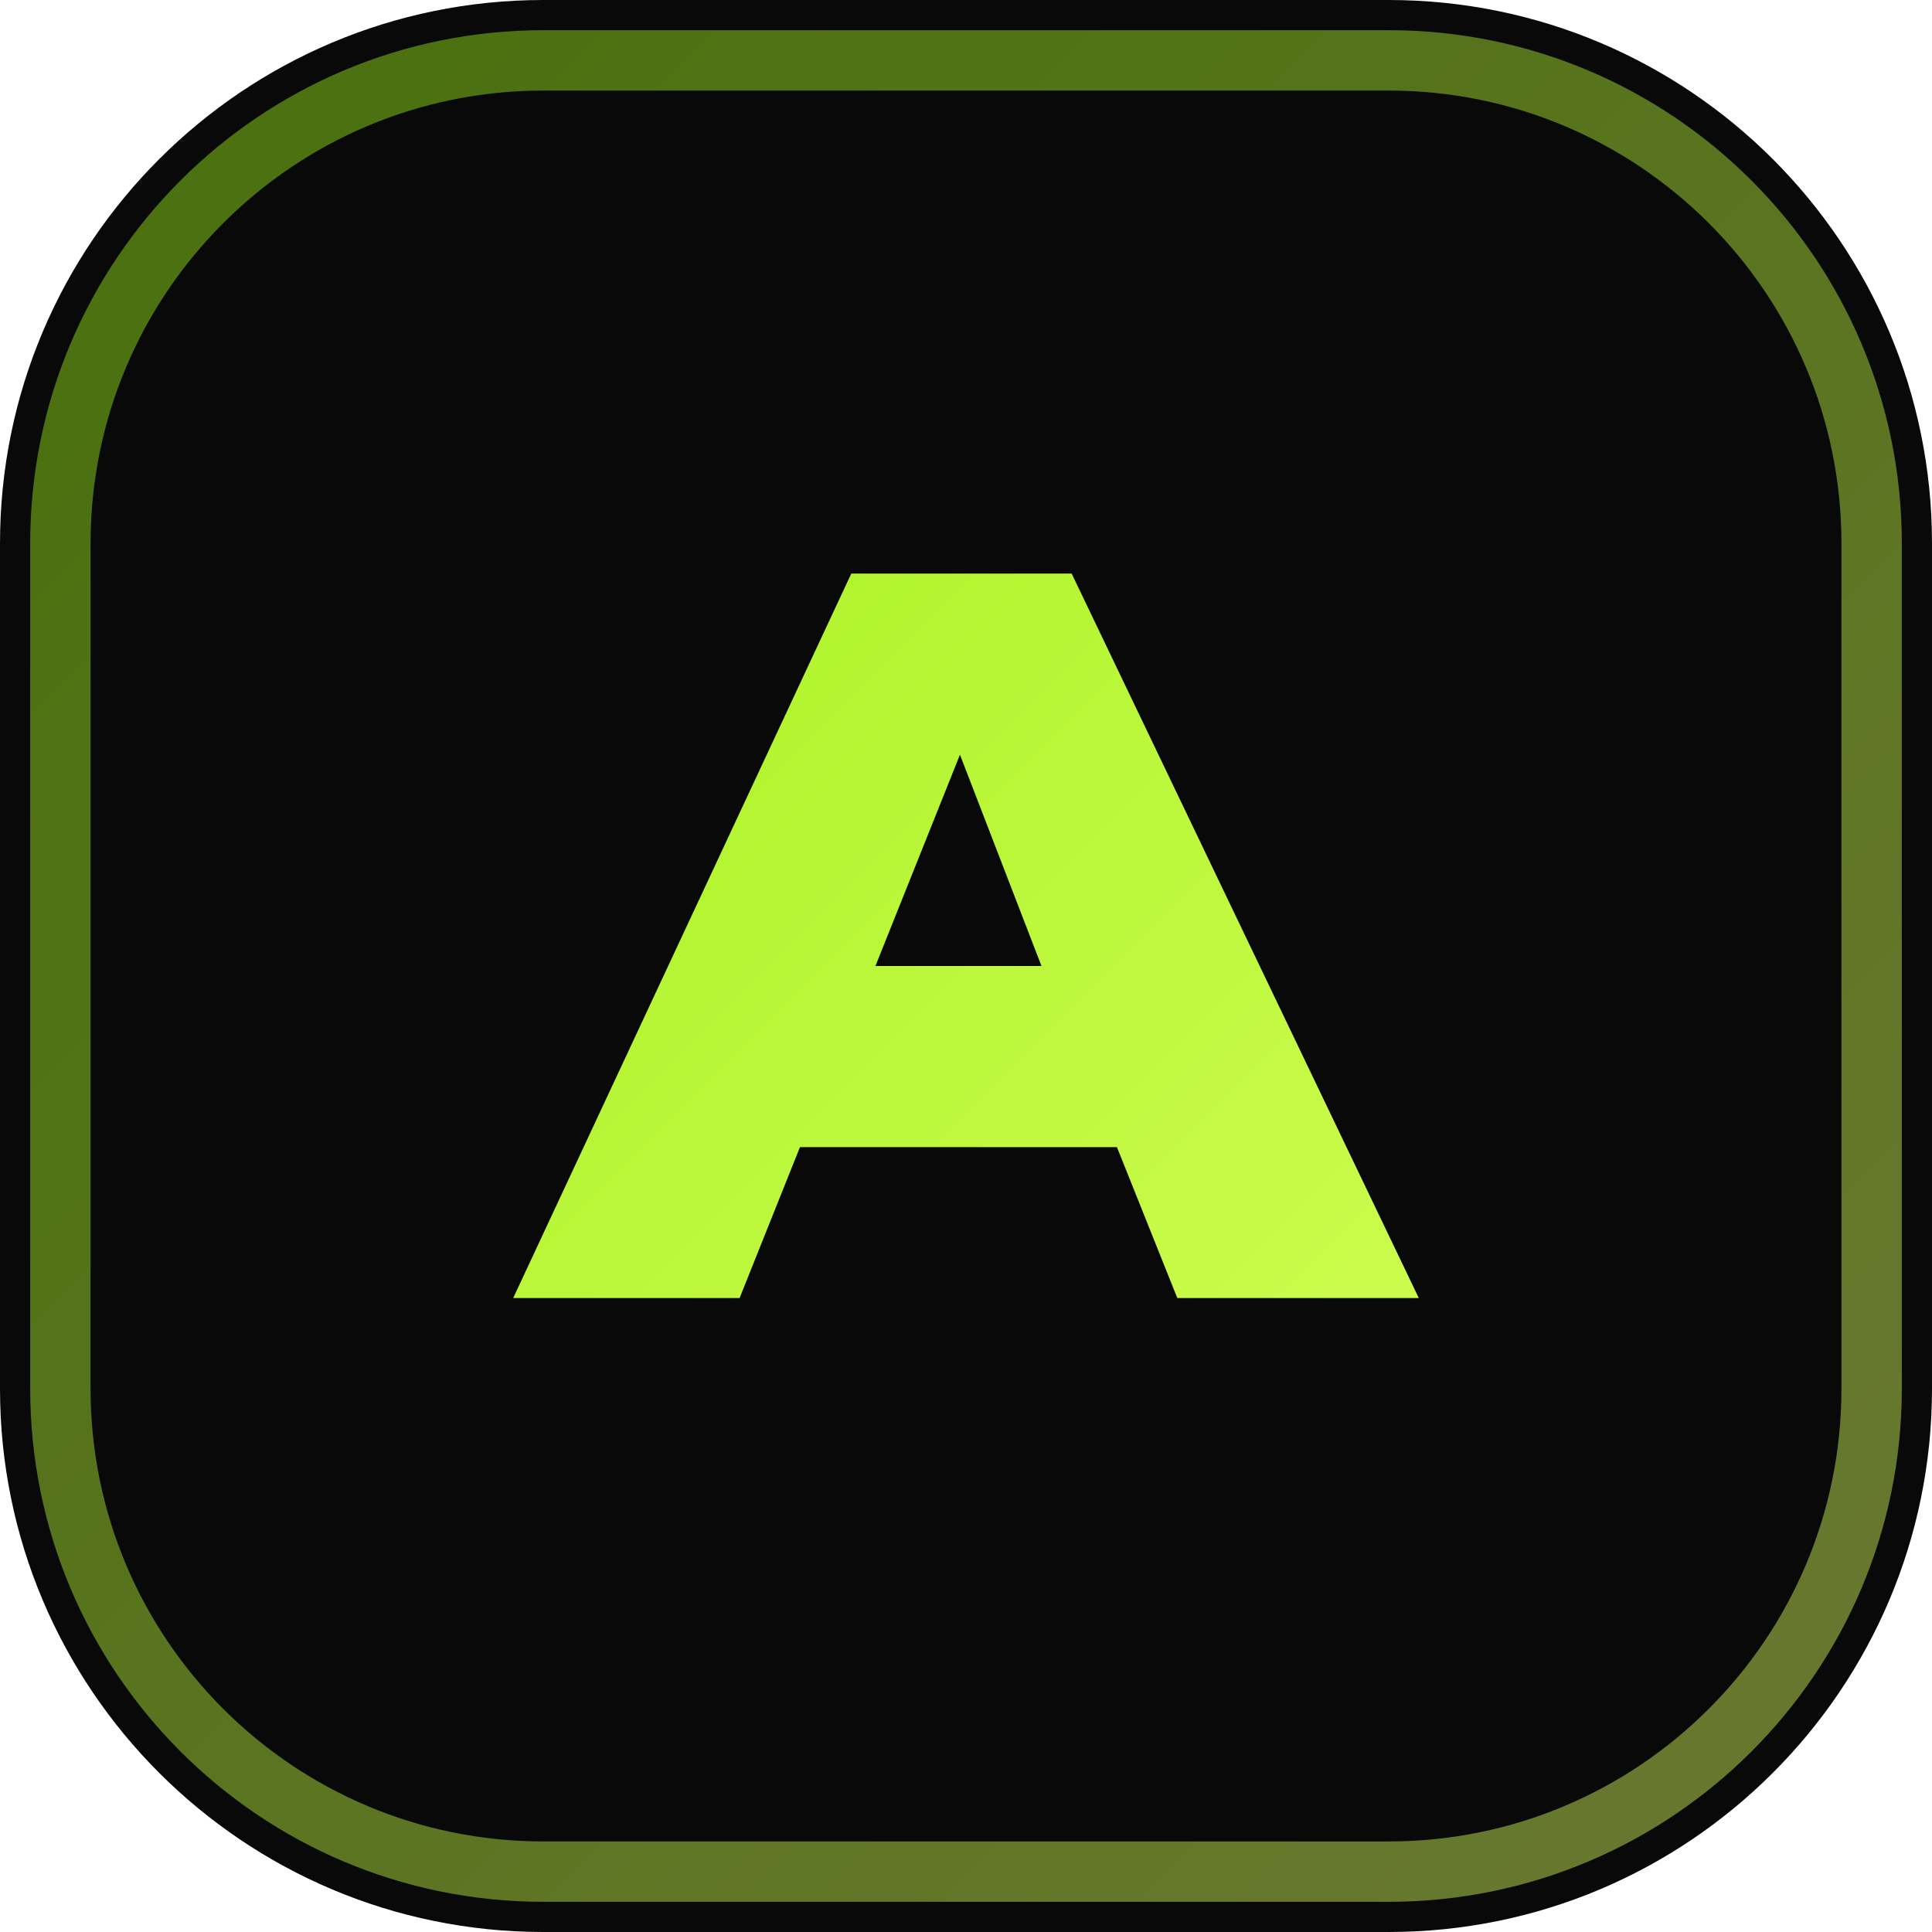
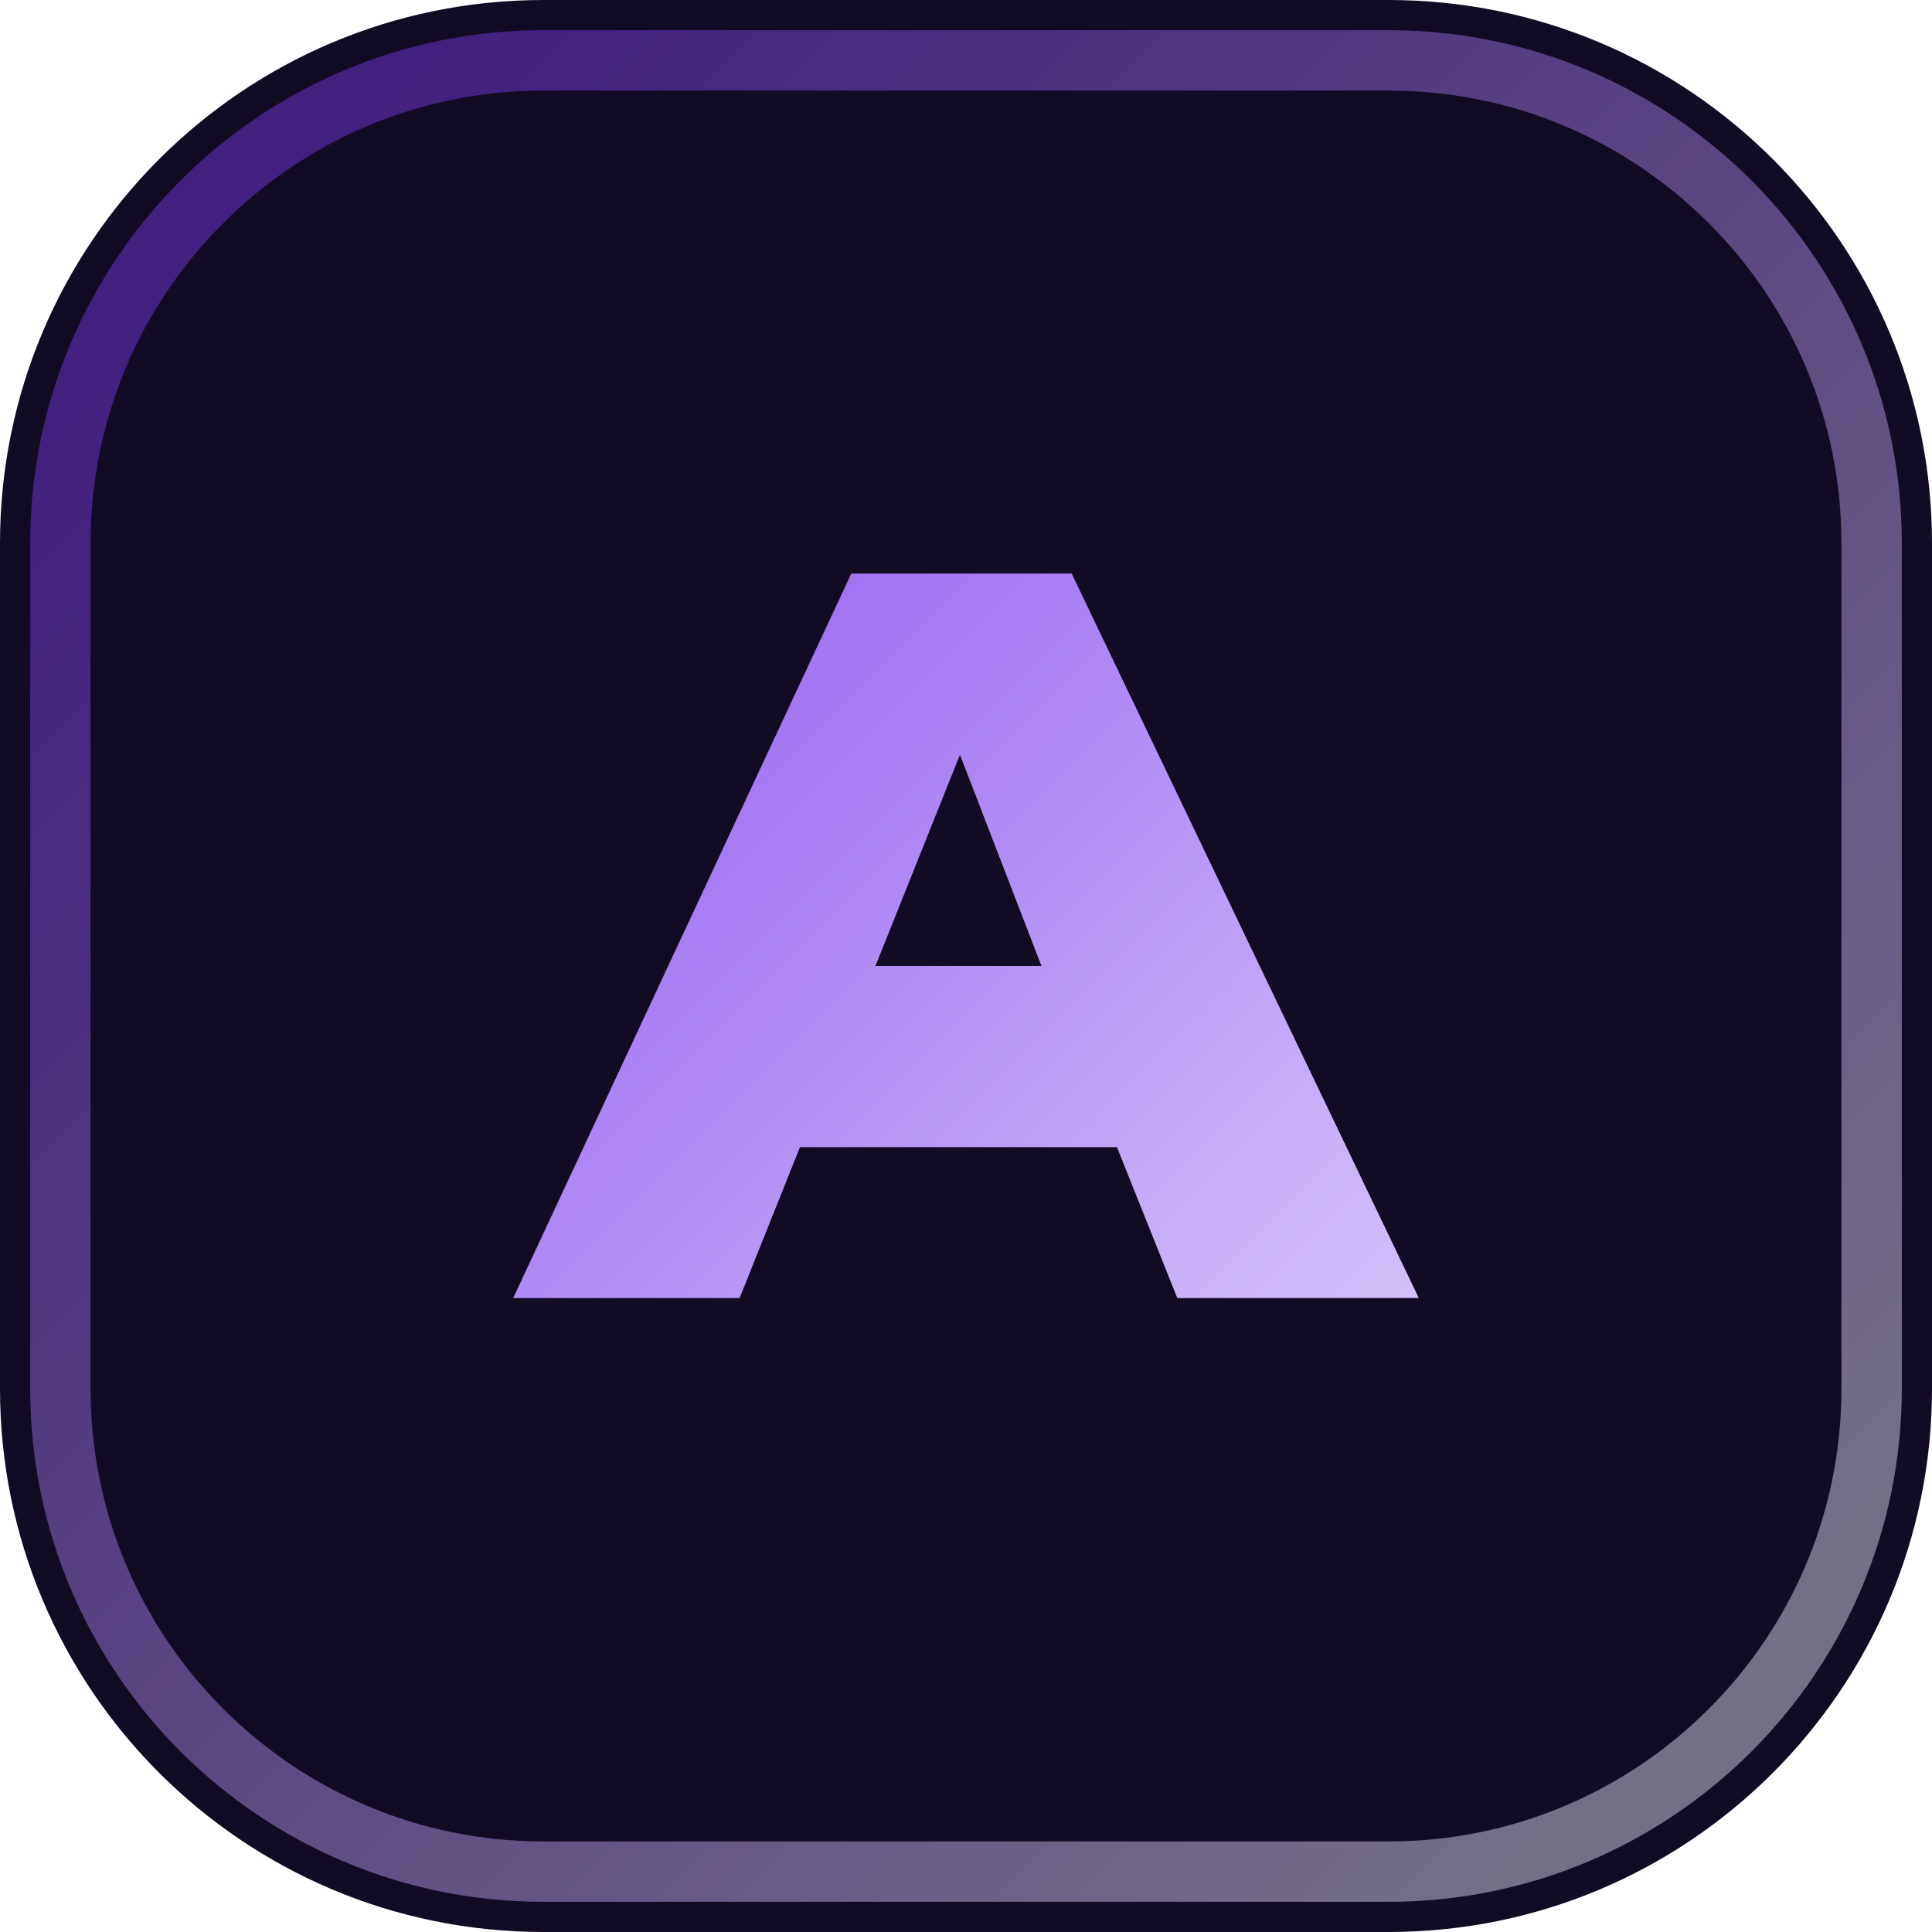
<svg xmlns="http://www.w3.org/2000/svg" viewBox="0 0 64 64">
  <defs>
    <linearGradient id="g" x1="8" y1="8" x2="56" y2="56" gradientUnits="userSpaceOnUse">
-       <stop stop-color="#9ef01a" />
-       <stop offset="1" stop-color="#d9ff5b" />
+       <stop stop-color="#7c3aed" />
+       <stop offset="1" stop-color="#ede9fe" />
    </linearGradient>
  </defs>
-   <rect width="64" height="64" rx="18" fill="#090909" />
+   <rect width="64" height="64" rx="18" fill="#120b24" />
  <rect x="2" y="2" width="60" height="60" rx="16" fill="none" stroke="url(#g)" stroke-opacity=".45" stroke-width="2" />
  <path d="M17 43 28.2 19h7.3L47 43h-8l-2-5H26.5l-2 5H17Zm12-11h5.5l-2.7-7-2.8 7Z" fill="url(#g)" />
</svg>
